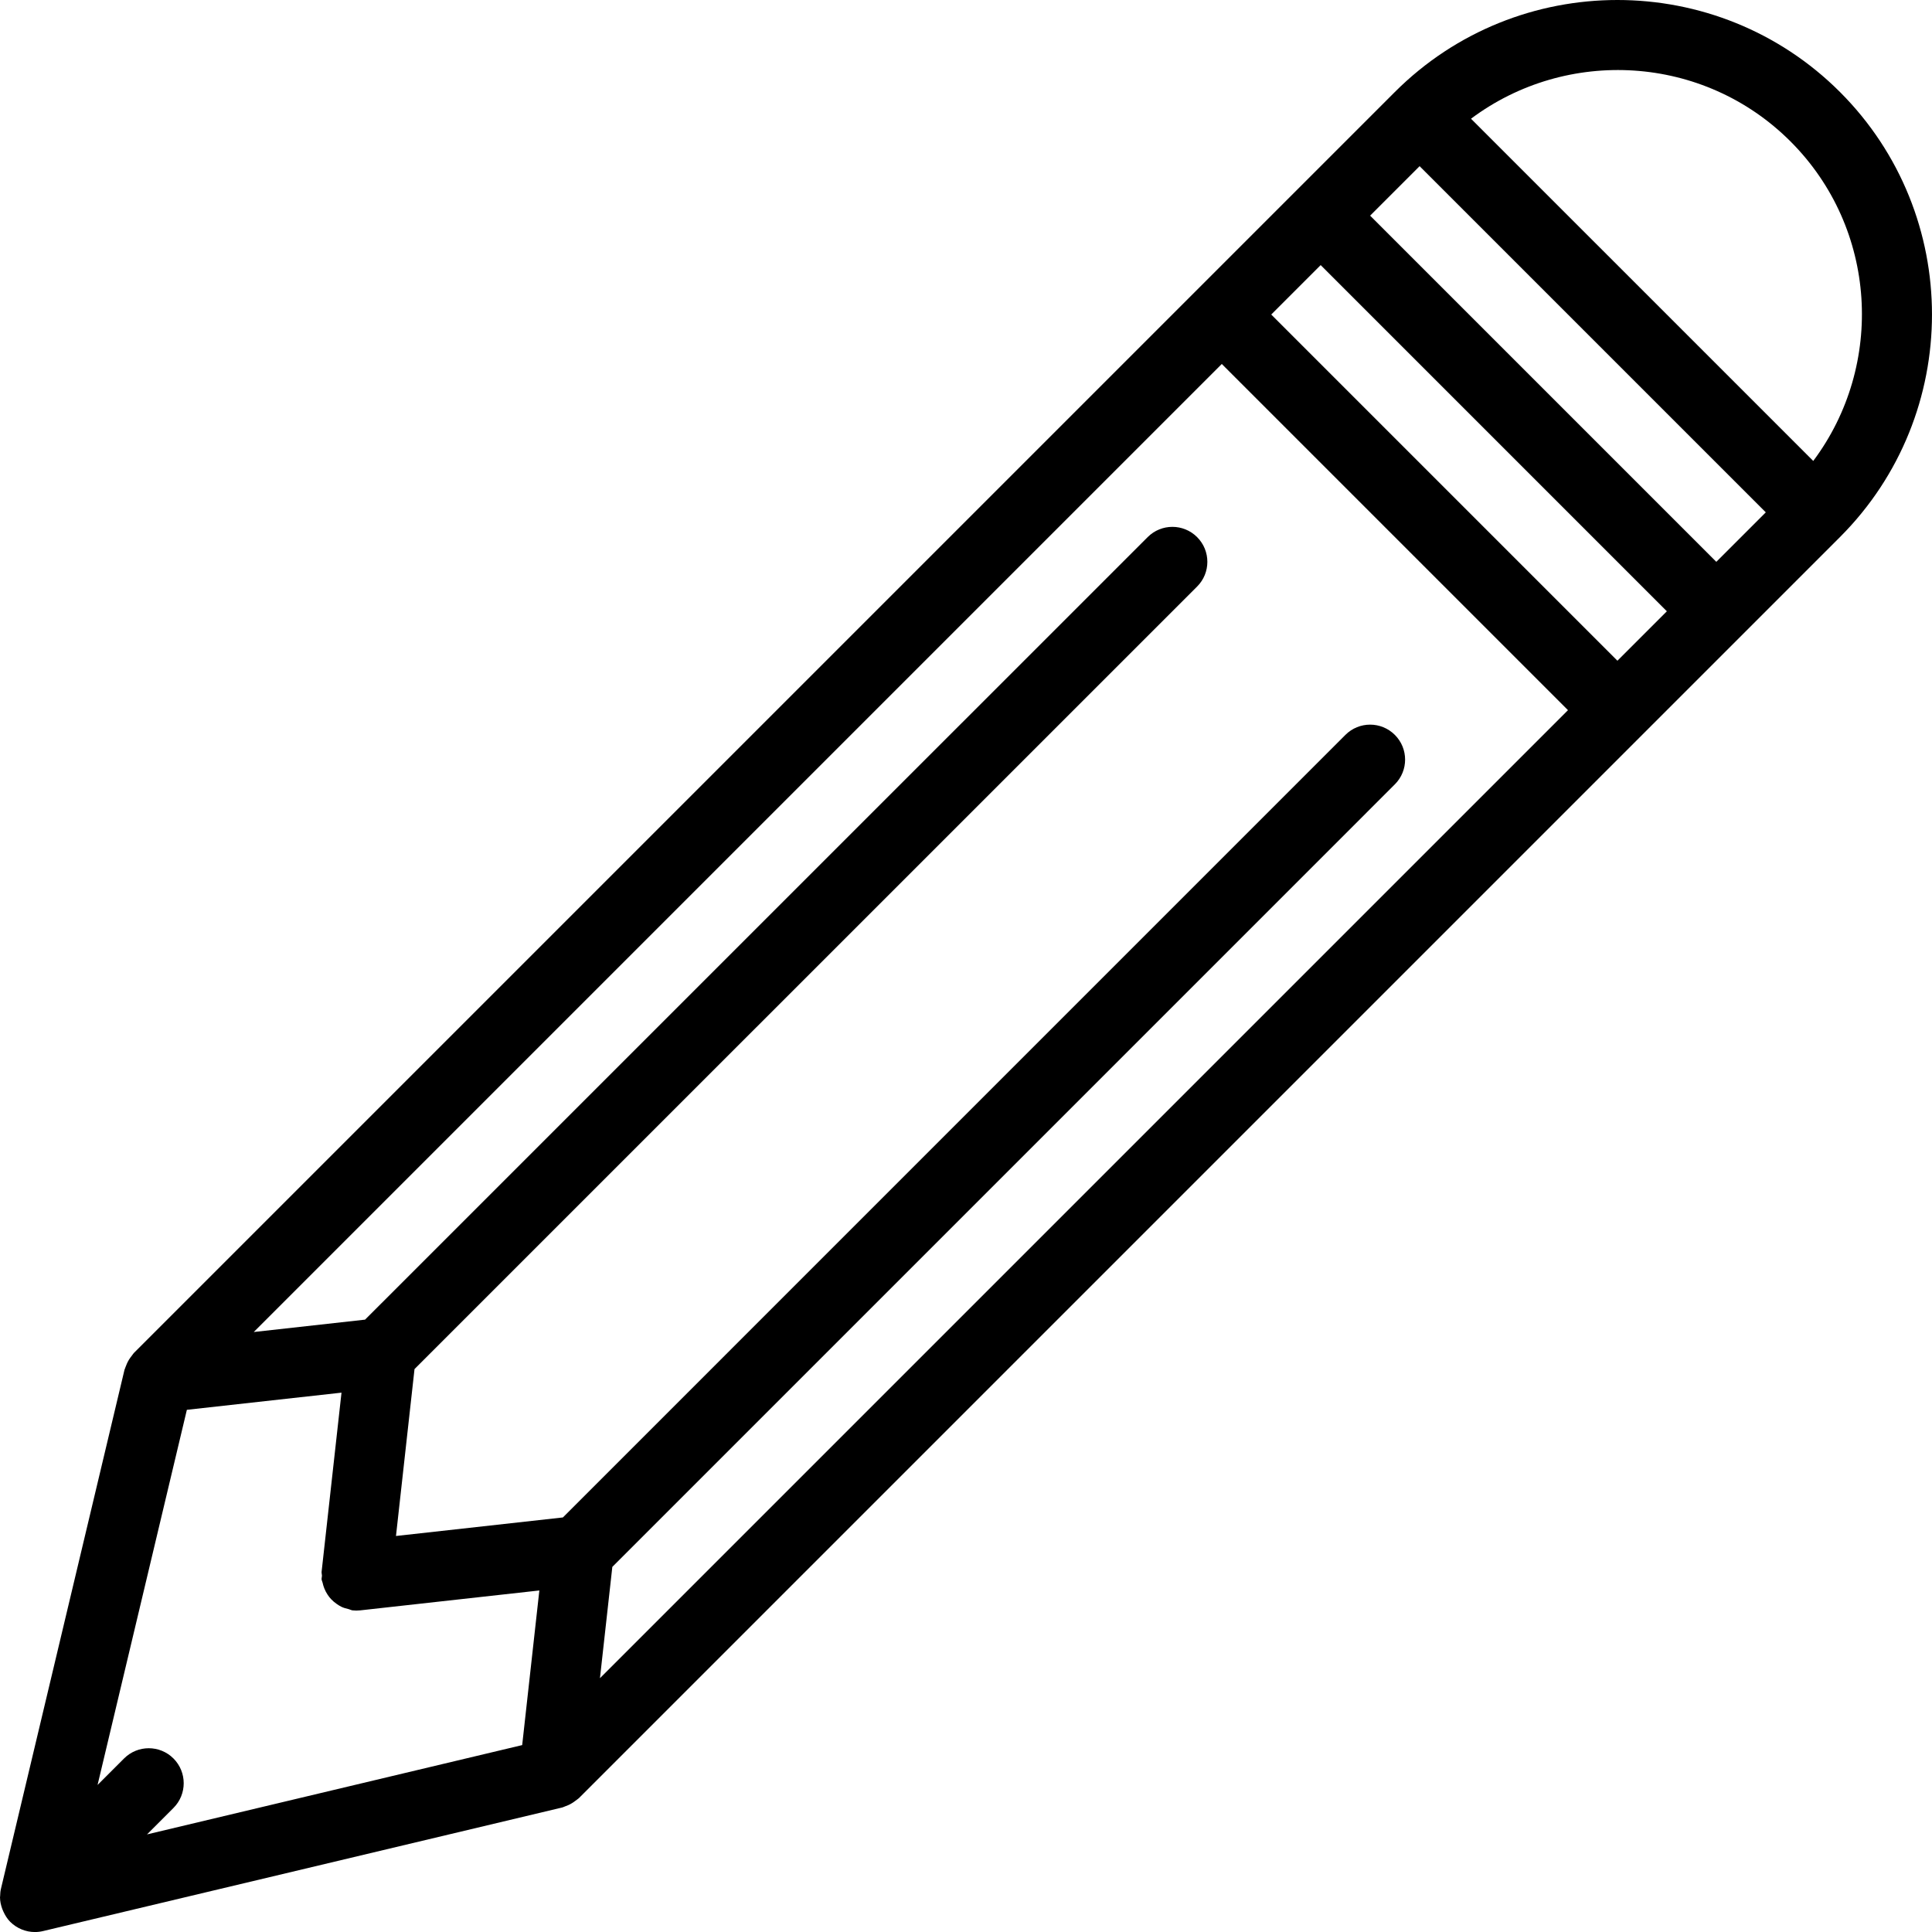
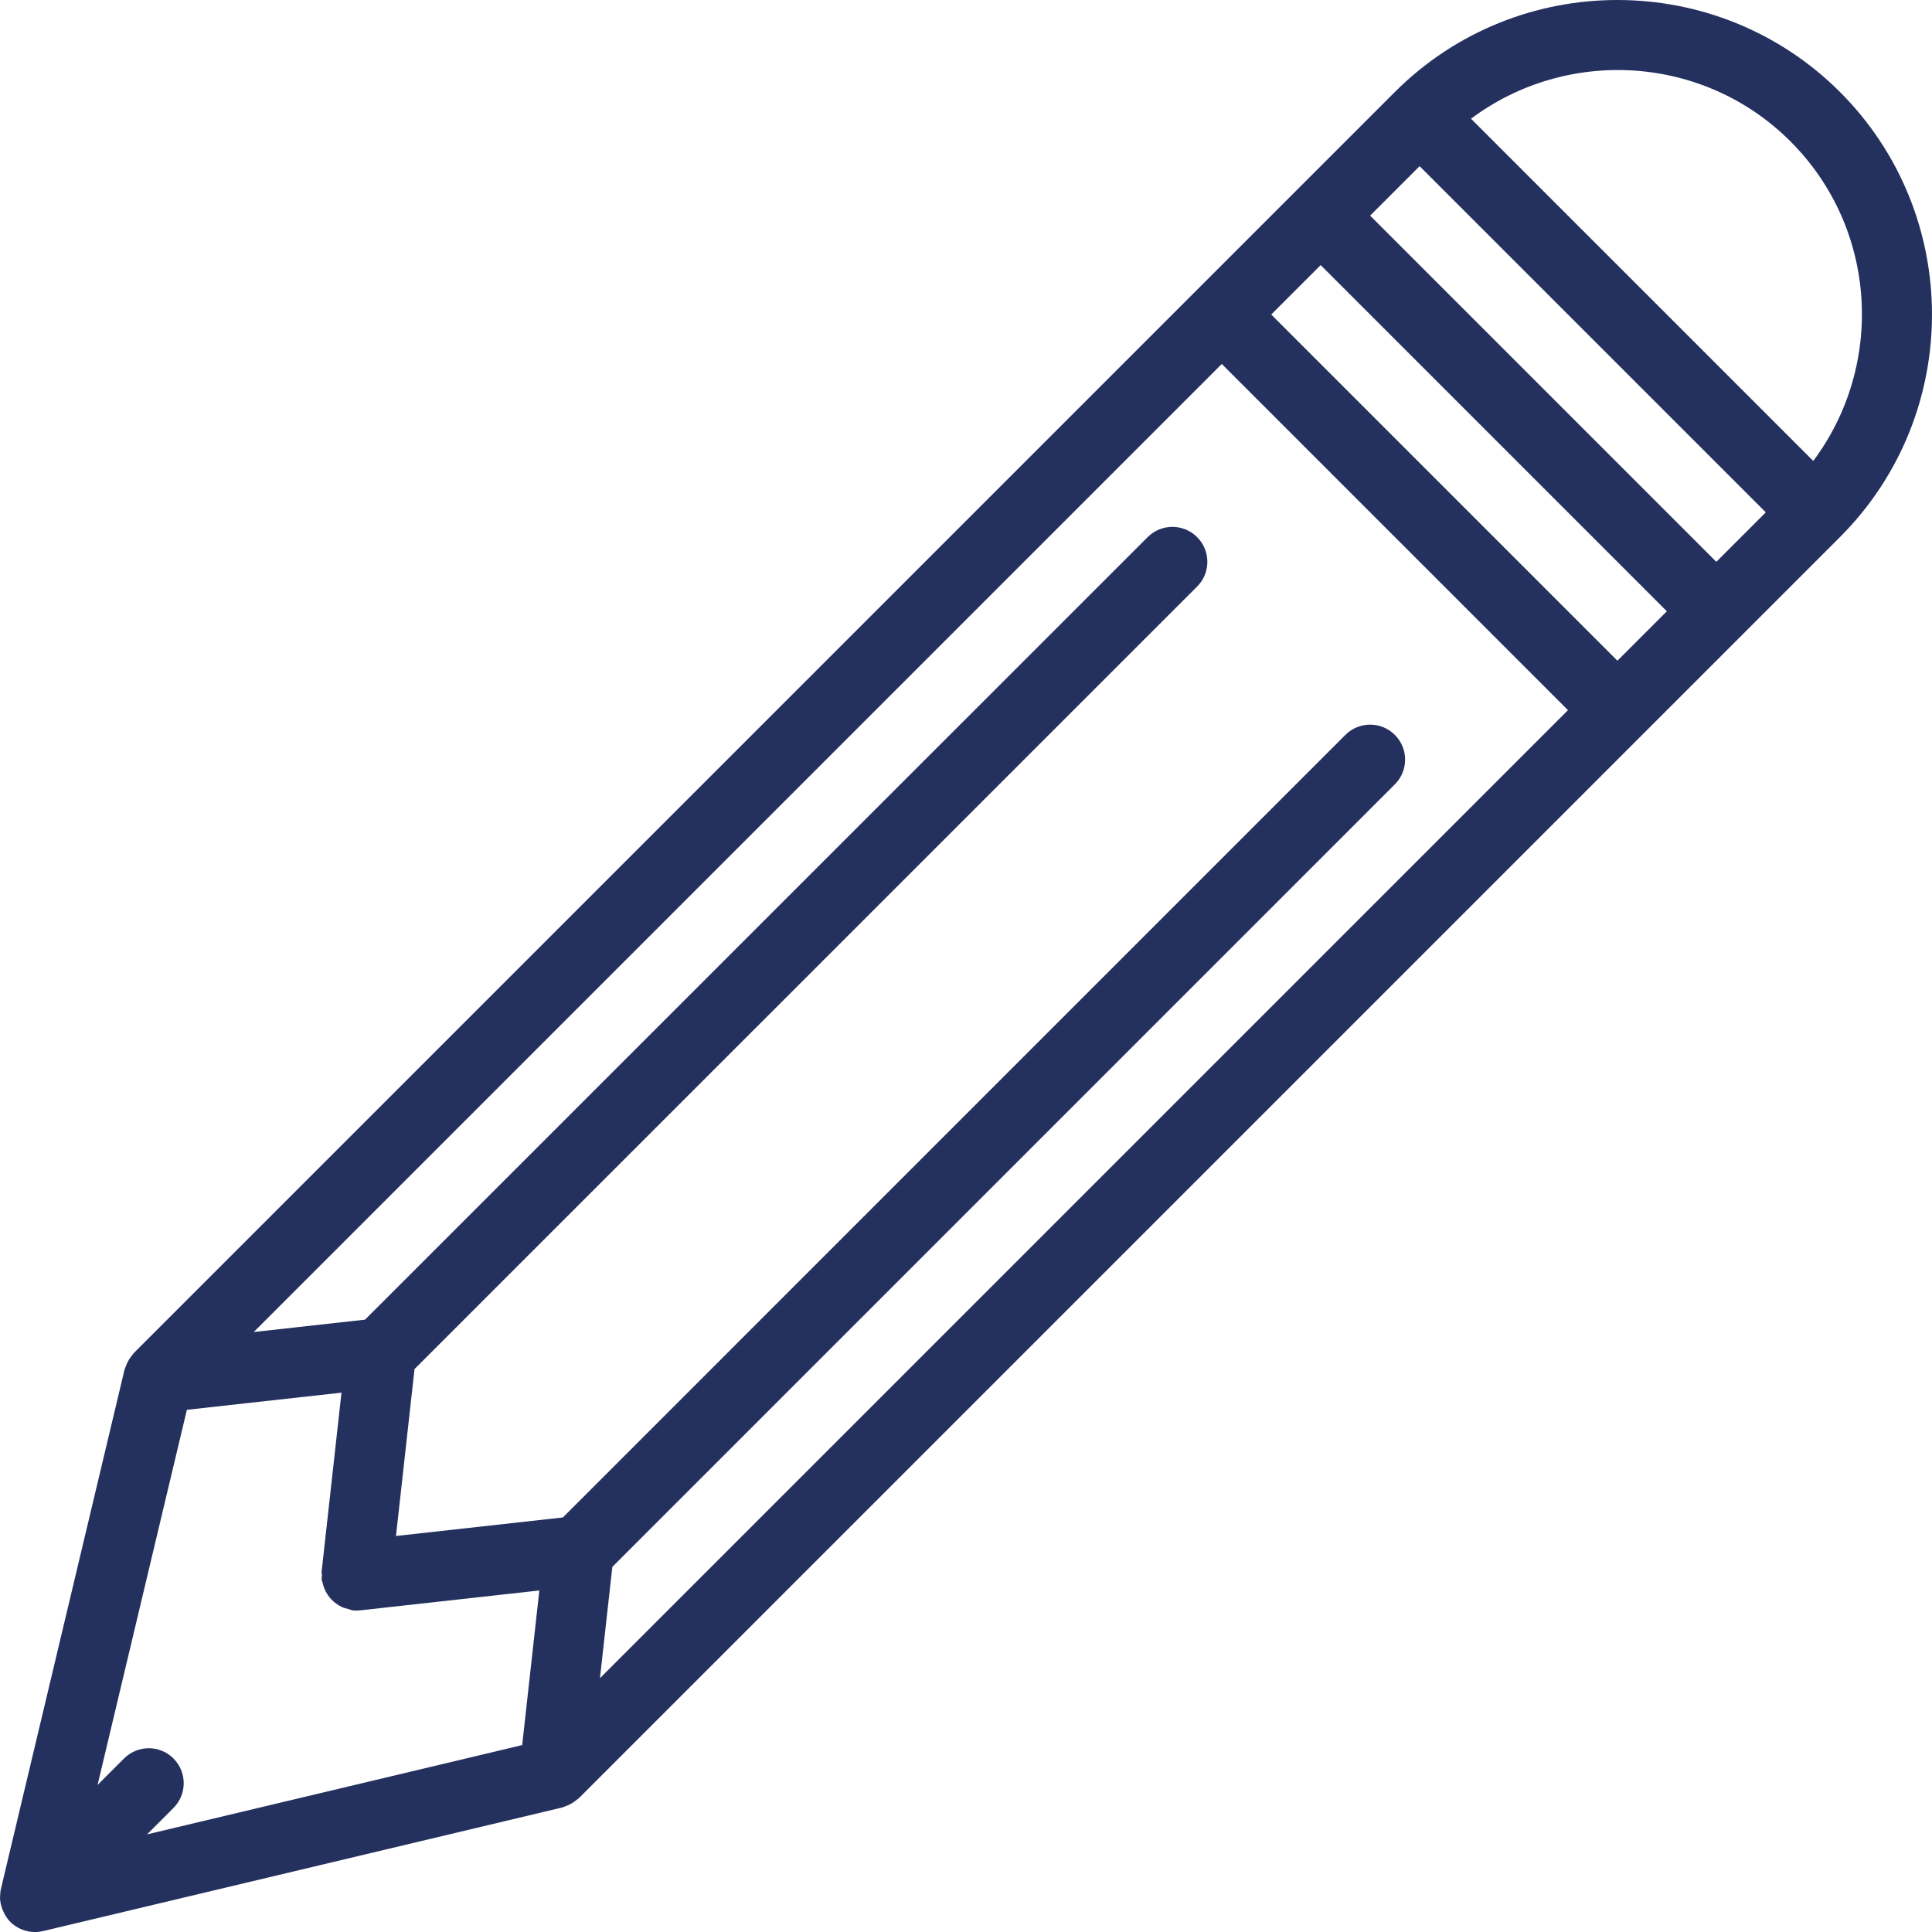
<svg xmlns="http://www.w3.org/2000/svg" version="1.1" id="Capa_1" x="0px" y="0px" viewBox="0 0 55.25 55.25" style="enable-background:new 0 0 55.25 55.25;" xml:space="preserve">
-   <path d="M52.618,2.631c-3.51-3.508-9.219-3.508-12.729,0L3.827,38.693C3.81,38.71,3.8,38.731,3.785,38.749  c-0.021,0.024-0.039,0.05-0.058,0.076c-0.053,0.074-0.094,0.153-0.125,0.239c-0.009,0.026-0.022,0.049-0.029,0.075  c-0.003,0.01-0.009,0.02-0.012,0.03l-3.535,14.85c-0.016,0.067-0.02,0.135-0.022,0.202C0.004,54.234,0,54.246,0,54.259  c0.001,0.114,0.026,0.225,0.065,0.332c0.009,0.025,0.019,0.047,0.03,0.071c0.049,0.107,0.11,0.21,0.196,0.296  c0.095,0.095,0.207,0.168,0.328,0.218c0.121,0.05,0.25,0.075,0.379,0.075c0.077,0,0.155-0.009,0.231-0.027l14.85-3.535  c0.027-0.006,0.051-0.021,0.077-0.03c0.034-0.011,0.066-0.024,0.099-0.039c0.072-0.033,0.139-0.074,0.201-0.123  c0.024-0.019,0.049-0.033,0.072-0.054c0.008-0.008,0.018-0.012,0.026-0.02l36.063-36.063C56.127,11.85,56.127,6.14,52.618,2.631z   M51.204,4.045c2.488,2.489,2.7,6.397,0.65,9.137l-9.787-9.787C44.808,1.345,48.716,1.557,51.204,4.045z M46.254,18.895l-9.9-9.9  l1.414-1.414l9.9,9.9L46.254,18.895z M4.961,50.288c-0.391-0.391-1.023-0.391-1.414,0L2.79,51.045l2.554-10.728l4.422-0.491  l-0.569,5.122c-0.004,0.038,0.01,0.073,0.01,0.11c0,0.038-0.014,0.072-0.01,0.11c0.004,0.033,0.021,0.06,0.028,0.092  c0.012,0.058,0.029,0.111,0.05,0.165c0.026,0.065,0.057,0.124,0.095,0.181c0.031,0.046,0.062,0.087,0.1,0.127  c0.048,0.051,0.1,0.094,0.157,0.134c0.045,0.031,0.088,0.06,0.138,0.084C9.831,45.982,9.9,46,9.972,46.017  c0.038,0.009,0.069,0.03,0.108,0.035c0.036,0.004,0.072,0.006,0.109,0.006c0,0,0.001,0,0.001,0c0,0,0.001,0,0.001,0h0.001  c0,0,0.001,0,0.001,0c0.036,0,0.073-0.002,0.109-0.006l5.122-0.569l-0.491,4.422L4.204,52.459l0.757-0.757  C5.351,51.312,5.351,50.679,4.961,50.288z M17.511,44.809L39.889,22.43c0.391-0.391,0.391-1.023,0-1.414s-1.023-0.391-1.414,0  L16.097,43.395l-4.773,0.53l0.53-4.773l22.38-22.378c0.391-0.391,0.391-1.023,0-1.414s-1.023-0.391-1.414,0L10.44,37.738  l-3.183,0.354L34.94,10.409l9.9,9.9L17.157,47.992L17.511,44.809z M49.082,16.067l-9.9-9.9l1.415-1.415l9.9,9.9L49.082,16.067z" />
+   <path fill="#24305E" d="M52.618,2.631c-3.51-3.508-9.219-3.508-12.729,0L3.827,38.693C3.81,38.71,3.8,38.731,3.785,38.749  c-0.021,0.024-0.039,0.05-0.058,0.076c-0.053,0.074-0.094,0.153-0.125,0.239c-0.009,0.026-0.022,0.049-0.029,0.075  c-0.003,0.01-0.009,0.02-0.012,0.03l-3.535,14.85c-0.016,0.067-0.02,0.135-0.022,0.202C0.004,54.234,0,54.246,0,54.259  c0.001,0.114,0.026,0.225,0.065,0.332c0.009,0.025,0.019,0.047,0.03,0.071c0.049,0.107,0.11,0.21,0.196,0.296  c0.095,0.095,0.207,0.168,0.328,0.218c0.121,0.05,0.25,0.075,0.379,0.075c0.077,0,0.155-0.009,0.231-0.027l14.85-3.535  c0.027-0.006,0.051-0.021,0.077-0.03c0.034-0.011,0.066-0.024,0.099-0.039c0.072-0.033,0.139-0.074,0.201-0.123  c0.024-0.019,0.049-0.033,0.072-0.054c0.008-0.008,0.018-0.012,0.026-0.02l36.063-36.063C56.127,11.85,56.127,6.14,52.618,2.631z   M51.204,4.045c2.488,2.489,2.7,6.397,0.65,9.137l-9.787-9.787C44.808,1.345,48.716,1.557,51.204,4.045z M46.254,18.895l-9.9-9.9  l1.414-1.414l9.9,9.9L46.254,18.895z M4.961,50.288c-0.391-0.391-1.023-0.391-1.414,0L2.79,51.045l2.554-10.728l4.422-0.491  l-0.569,5.122c-0.004,0.038,0.01,0.073,0.01,0.11c0,0.038-0.014,0.072-0.01,0.11c0.004,0.033,0.021,0.06,0.028,0.092  c0.012,0.058,0.029,0.111,0.05,0.165c0.026,0.065,0.057,0.124,0.095,0.181c0.031,0.046,0.062,0.087,0.1,0.127  c0.048,0.051,0.1,0.094,0.157,0.134c0.045,0.031,0.088,0.06,0.138,0.084C9.831,45.982,9.9,46,9.972,46.017  c0.038,0.009,0.069,0.03,0.108,0.035c0.036,0.004,0.072,0.006,0.109,0.006c0,0,0.001,0,0.001,0c0,0,0.001,0,0.001,0h0.001  c0,0,0.001,0,0.001,0c0.036,0,0.073-0.002,0.109-0.006l5.122-0.569l-0.491,4.422L4.204,52.459l0.757-0.757  C5.351,51.312,5.351,50.679,4.961,50.288z M17.511,44.809L39.889,22.43c0.391-0.391,0.391-1.023,0-1.414s-1.023-0.391-1.414,0  L16.097,43.395l-4.773,0.53l0.53-4.773l22.38-22.378c0.391-0.391,0.391-1.023,0-1.414s-1.023-0.391-1.414,0L10.44,37.738  l-3.183,0.354L34.94,10.409l9.9,9.9L17.157,47.992L17.511,44.809z M49.082,16.067l-9.9-9.9l1.415-1.415l9.9,9.9L49.082,16.067z" />
  <g>
</g>
  <g>
</g>
  <g>
</g>
  <g>
</g>
  <g>
</g>
  <g>
</g>
  <g>
</g>
  <g>
</g>
  <g>
</g>
  <g>
</g>
  <g>
</g>
  <g>
</g>
  <g>
</g>
  <g>
</g>
  <g>
</g>
</svg>
